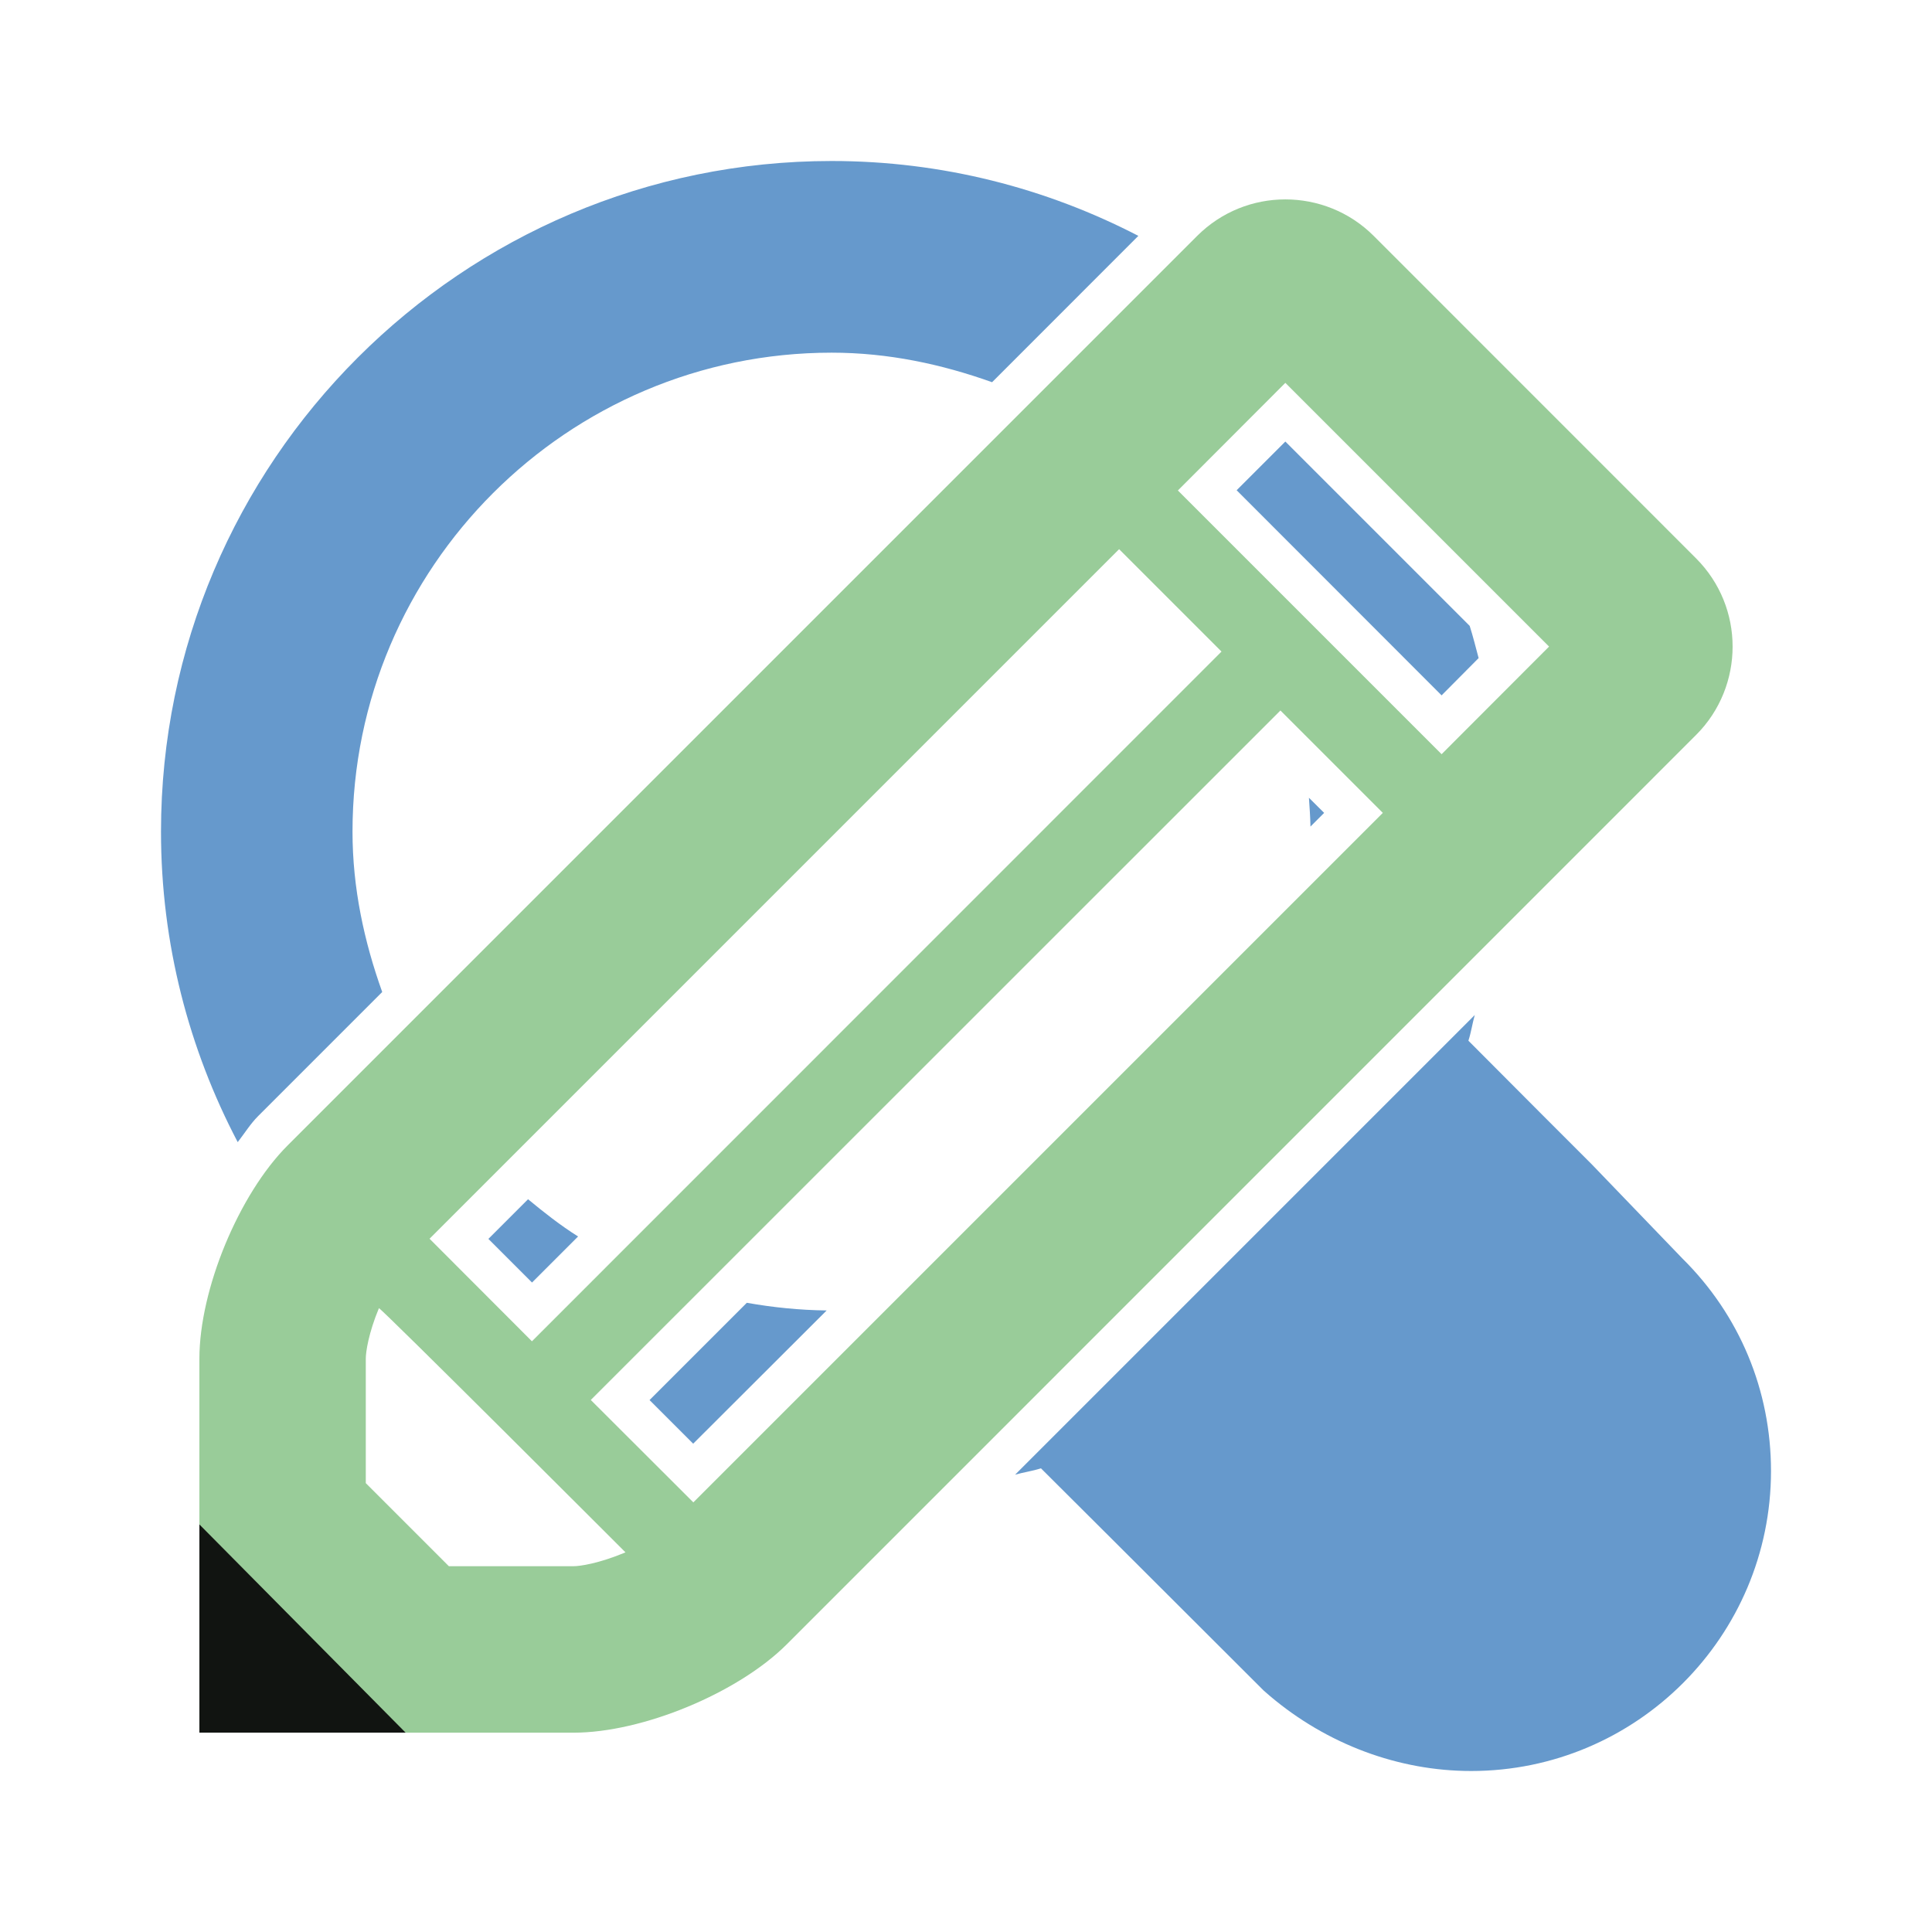
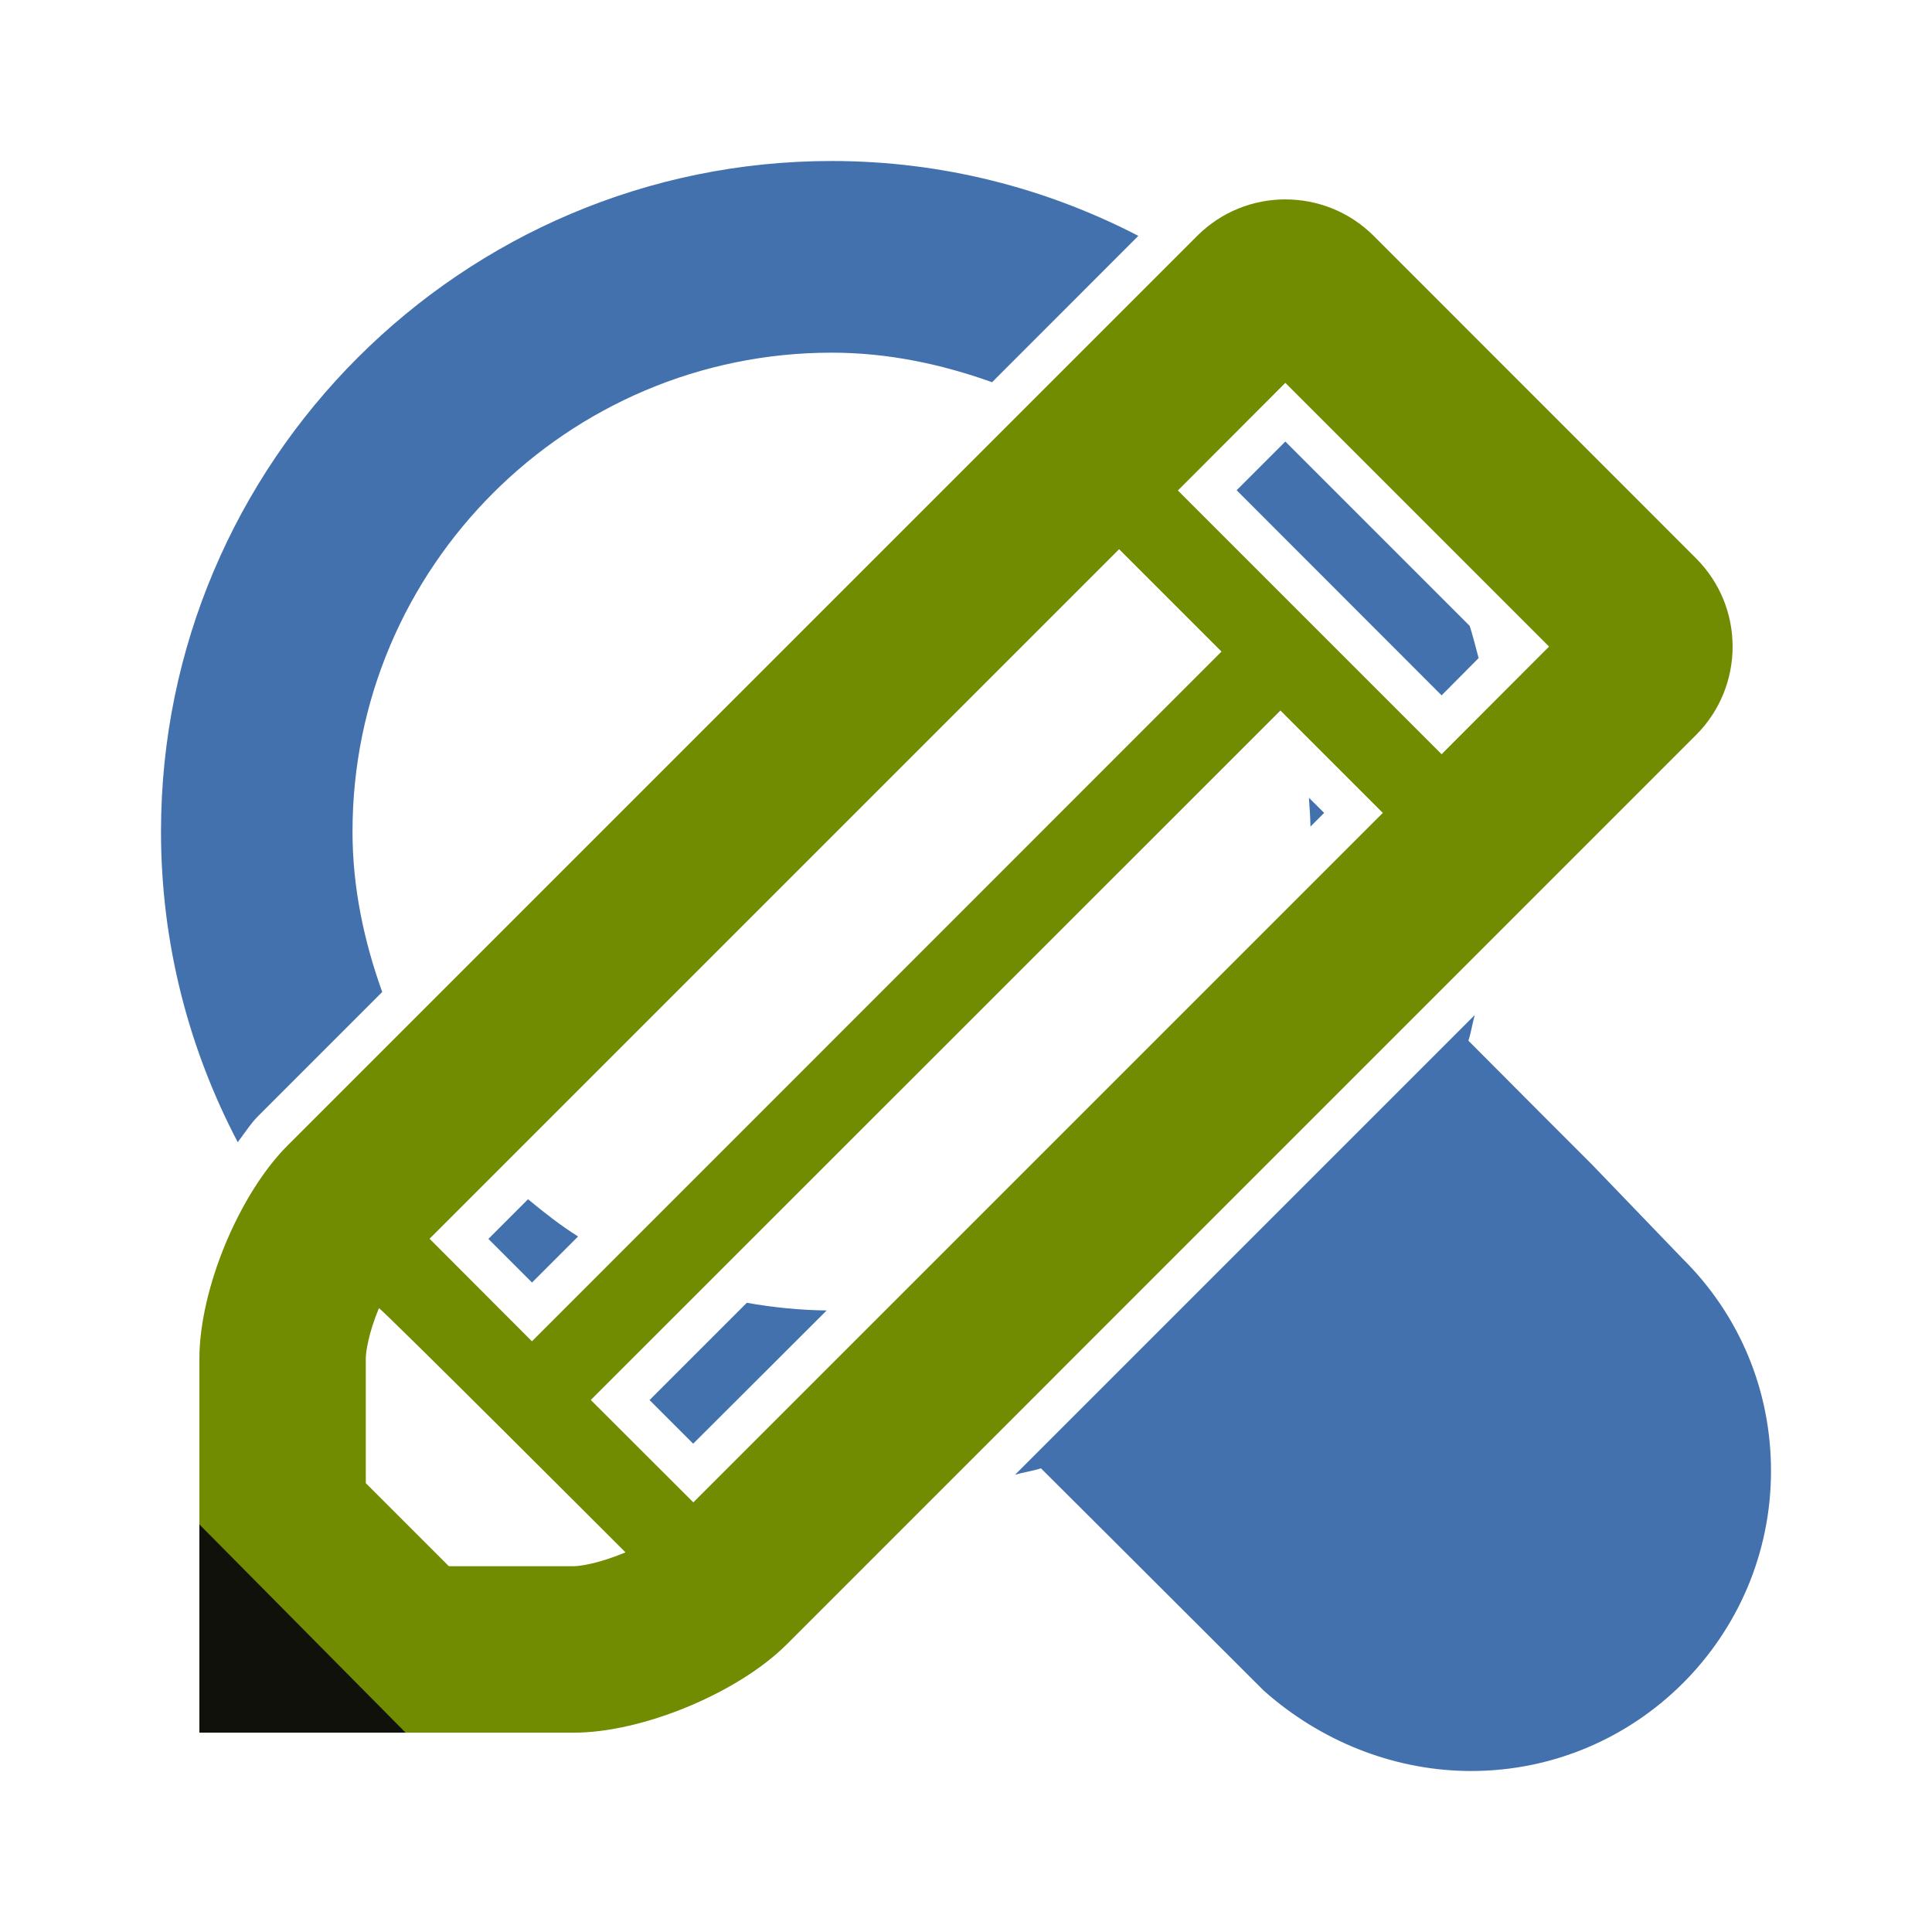
- <svg xmlns="http://www.w3.org/2000/svg" id="svg873" viewBox="0 0 24 24" height="24" width="24" version="1.2">
+ <svg xmlns="http://www.w3.org/2000/svg" version="1.2" width="24" height="24" viewBox="0 0 24 24" id="svg873">
  <defs id="defs877" />
-   <path d="m 10.331,2 c -4.592,0 -8.331,3.738 -8.331,8.331 0,1.392 0.347,2.703 0.953,3.857 0.084,-0.108 0.159,-0.229 0.253,-0.323 L 4.748,12.323 C 4.524,11.697 4.379,11.033 4.379,10.331 c 0,-3.281 2.671,-5.95 5.952,-5.95 0.702,0 1.366,0.143 1.993,0.367 L 14.141,2.93 C 12.998,2.338 11.704,2 10.331,2 Z m 5.636,3.485 -0.605,0.605 2.546,2.548 0.46,-0.463 C 18.332,8.041 18.299,7.907 18.257,7.775 Z m 0.293,4.425 c 0.008,0.119 0.017,0.237 0.019,0.358 l 0.17,-0.17 z m 2.06,2.699 -5.71,5.71 c 0.105,-0.03 0.217,-0.045 0.321,-0.079 l 0.893,0.89 1.8,1.797 0.072,0.072 0.077,0.067 C 16.486,21.67 17.376,22 18.275,22 c 2.054,0 3.725,-1.672 3.725,-3.727 0,-1 -0.39,-1.937 -1.1,-2.639 l -1.13,-1.174 -0.639,-0.639 -0.89,-0.893 c 0.034,-0.103 0.049,-0.214 0.079,-0.319 z m -11.76,2.288 -0.493,0.493 0.542,0.542 0.572,-0.572 C 6.96,15.221 6.759,15.062 6.559,14.897 Z m 2.718,1.286 -1.209,1.209 0.542,0.542 1.658,-1.655 c -0.337,-0.004 -0.669,-0.038 -0.99,-0.095 z" style="display:inline;fill:#6699cc;fill-opacity:1;stroke-width:1.19" id="path871" />
-   <path id="path15590" style="display:inline;fill:#99cc99;fill-opacity:1;stroke-width:1.19" d="m 15.967,2.477 c -0.397,0 -0.792,0.151 -1.095,0.453 L 3.572,14.23 c -0.303,0.303 -0.576,0.751 -0.774,1.228 -0.198,0.478 -0.321,0.991 -0.321,1.418 v 4.648 h 4.648 c 0.428,0 0.938,-0.123 1.416,-0.321 0.478,-0.198 0.927,-0.472 1.23,-0.774 L 21.07,9.129 c 0.303,-0.303 0.453,-0.702 0.453,-1.097 0,-0.397 -0.151,-0.792 -0.453,-1.095 L 17.064,2.93 C 16.761,2.627 16.362,2.477 15.967,2.477 Z m 0,2.279 3.276,3.276 -1.335,1.337 -3.276,-3.276 z M 13.902,6.822 15.174,8.094 6.608,16.662 5.336,15.388 Z m 2.004,2.004 1.272,1.272 -8.565,8.565 -1.274,-1.272 z M 4.706,16.25 c 0.01,-0.021 3.064,3.034 3.064,3.034 C 7.438,19.423 7.204,19.456 7.124,19.456 H 5.576 L 4.544,18.424 v -1.548 c 0,-0.08 0.034,-0.316 0.163,-0.625 z" />
-   <path style="display:inline;opacity:0.95;fill:#0a0a0a;fill-opacity:1;stroke:none;stroke-width:1.882;stroke-miterlimit:4;stroke-dasharray:none;stroke-opacity:1" d="m 2.477,18.937 v 2.586 h 2.561 z" id="rect19553" />
+   <path id="path871" style="display:inline;fill:#4271ae;fill-opacity:1;stroke-width:1.19" d="m 10.331,2 c -4.592,0 -8.331,3.738 -8.331,8.331 0,1.392 0.347,2.703 0.953,3.857 0.084,-0.108 0.159,-0.229 0.253,-0.323 L 4.748,12.323 C 4.524,11.697 4.379,11.033 4.379,10.331 c 0,-3.281 2.671,-5.95 5.952,-5.95 0.702,0 1.366,0.143 1.993,0.367 L 14.141,2.93 C 12.998,2.338 11.704,2 10.331,2 Z m 5.636,3.485 -0.605,0.605 2.546,2.548 0.46,-0.463 C 18.332,8.041 18.299,7.907 18.257,7.775 Z m 0.293,4.425 c 0.008,0.119 0.017,0.237 0.019,0.358 l 0.17,-0.17 z m 2.06,2.699 -5.71,5.71 c 0.105,-0.03 0.217,-0.045 0.321,-0.079 l 0.893,0.89 1.8,1.797 0.072,0.072 0.077,0.067 C 16.486,21.67 17.376,22 18.275,22 c 2.054,0 3.725,-1.672 3.725,-3.727 0,-1 -0.39,-1.937 -1.1,-2.639 l -1.13,-1.174 -0.639,-0.639 -0.89,-0.893 c 0.034,-0.103 0.049,-0.214 0.079,-0.319 z m -11.76,2.288 -0.493,0.493 0.542,0.542 0.572,-0.572 C 6.96,15.221 6.759,15.062 6.559,14.897 Z m 2.718,1.286 -1.209,1.209 0.542,0.542 1.658,-1.655 c -0.337,-0.004 -0.669,-0.038 -0.99,-0.095 z" />
+   <path d="m 15.967,2.477 c -0.397,0 -0.792,0.151 -1.095,0.453 L 3.572,14.23 c -0.303,0.303 -0.576,0.751 -0.774,1.228 -0.198,0.478 -0.321,0.991 -0.321,1.418 v 4.648 h 4.648 c 0.428,0 0.938,-0.123 1.416,-0.321 0.478,-0.198 0.927,-0.472 1.23,-0.774 L 21.07,9.129 c 0.303,-0.303 0.453,-0.702 0.453,-1.097 0,-0.397 -0.151,-0.792 -0.453,-1.095 L 17.064,2.93 C 16.761,2.627 16.362,2.477 15.967,2.477 Z m 0,2.279 3.276,3.276 -1.335,1.337 -3.276,-3.276 z M 13.902,6.822 15.174,8.094 6.608,16.662 5.336,15.388 Z m 2.004,2.004 1.272,1.272 -8.565,8.565 -1.274,-1.272 z M 4.706,16.25 c 0.01,-0.021 3.064,3.034 3.064,3.034 C 7.438,19.423 7.204,19.456 7.124,19.456 H 5.576 L 4.544,18.424 v -1.548 c 0,-0.08 0.034,-0.316 0.163,-0.625 z" style="display:inline;fill:#718c00;fill-opacity:1;stroke-width:1.19" id="path15590" />
+   <path id="rect19553" d="m 2.477,18.937 v 2.586 h 2.561 z" style="display:inline;opacity:0.95;fill:#0a0a0a;fill-opacity:1;stroke:none;stroke-width:1.882;stroke-miterlimit:4;stroke-dasharray:none;stroke-opacity:1" />
</svg>
